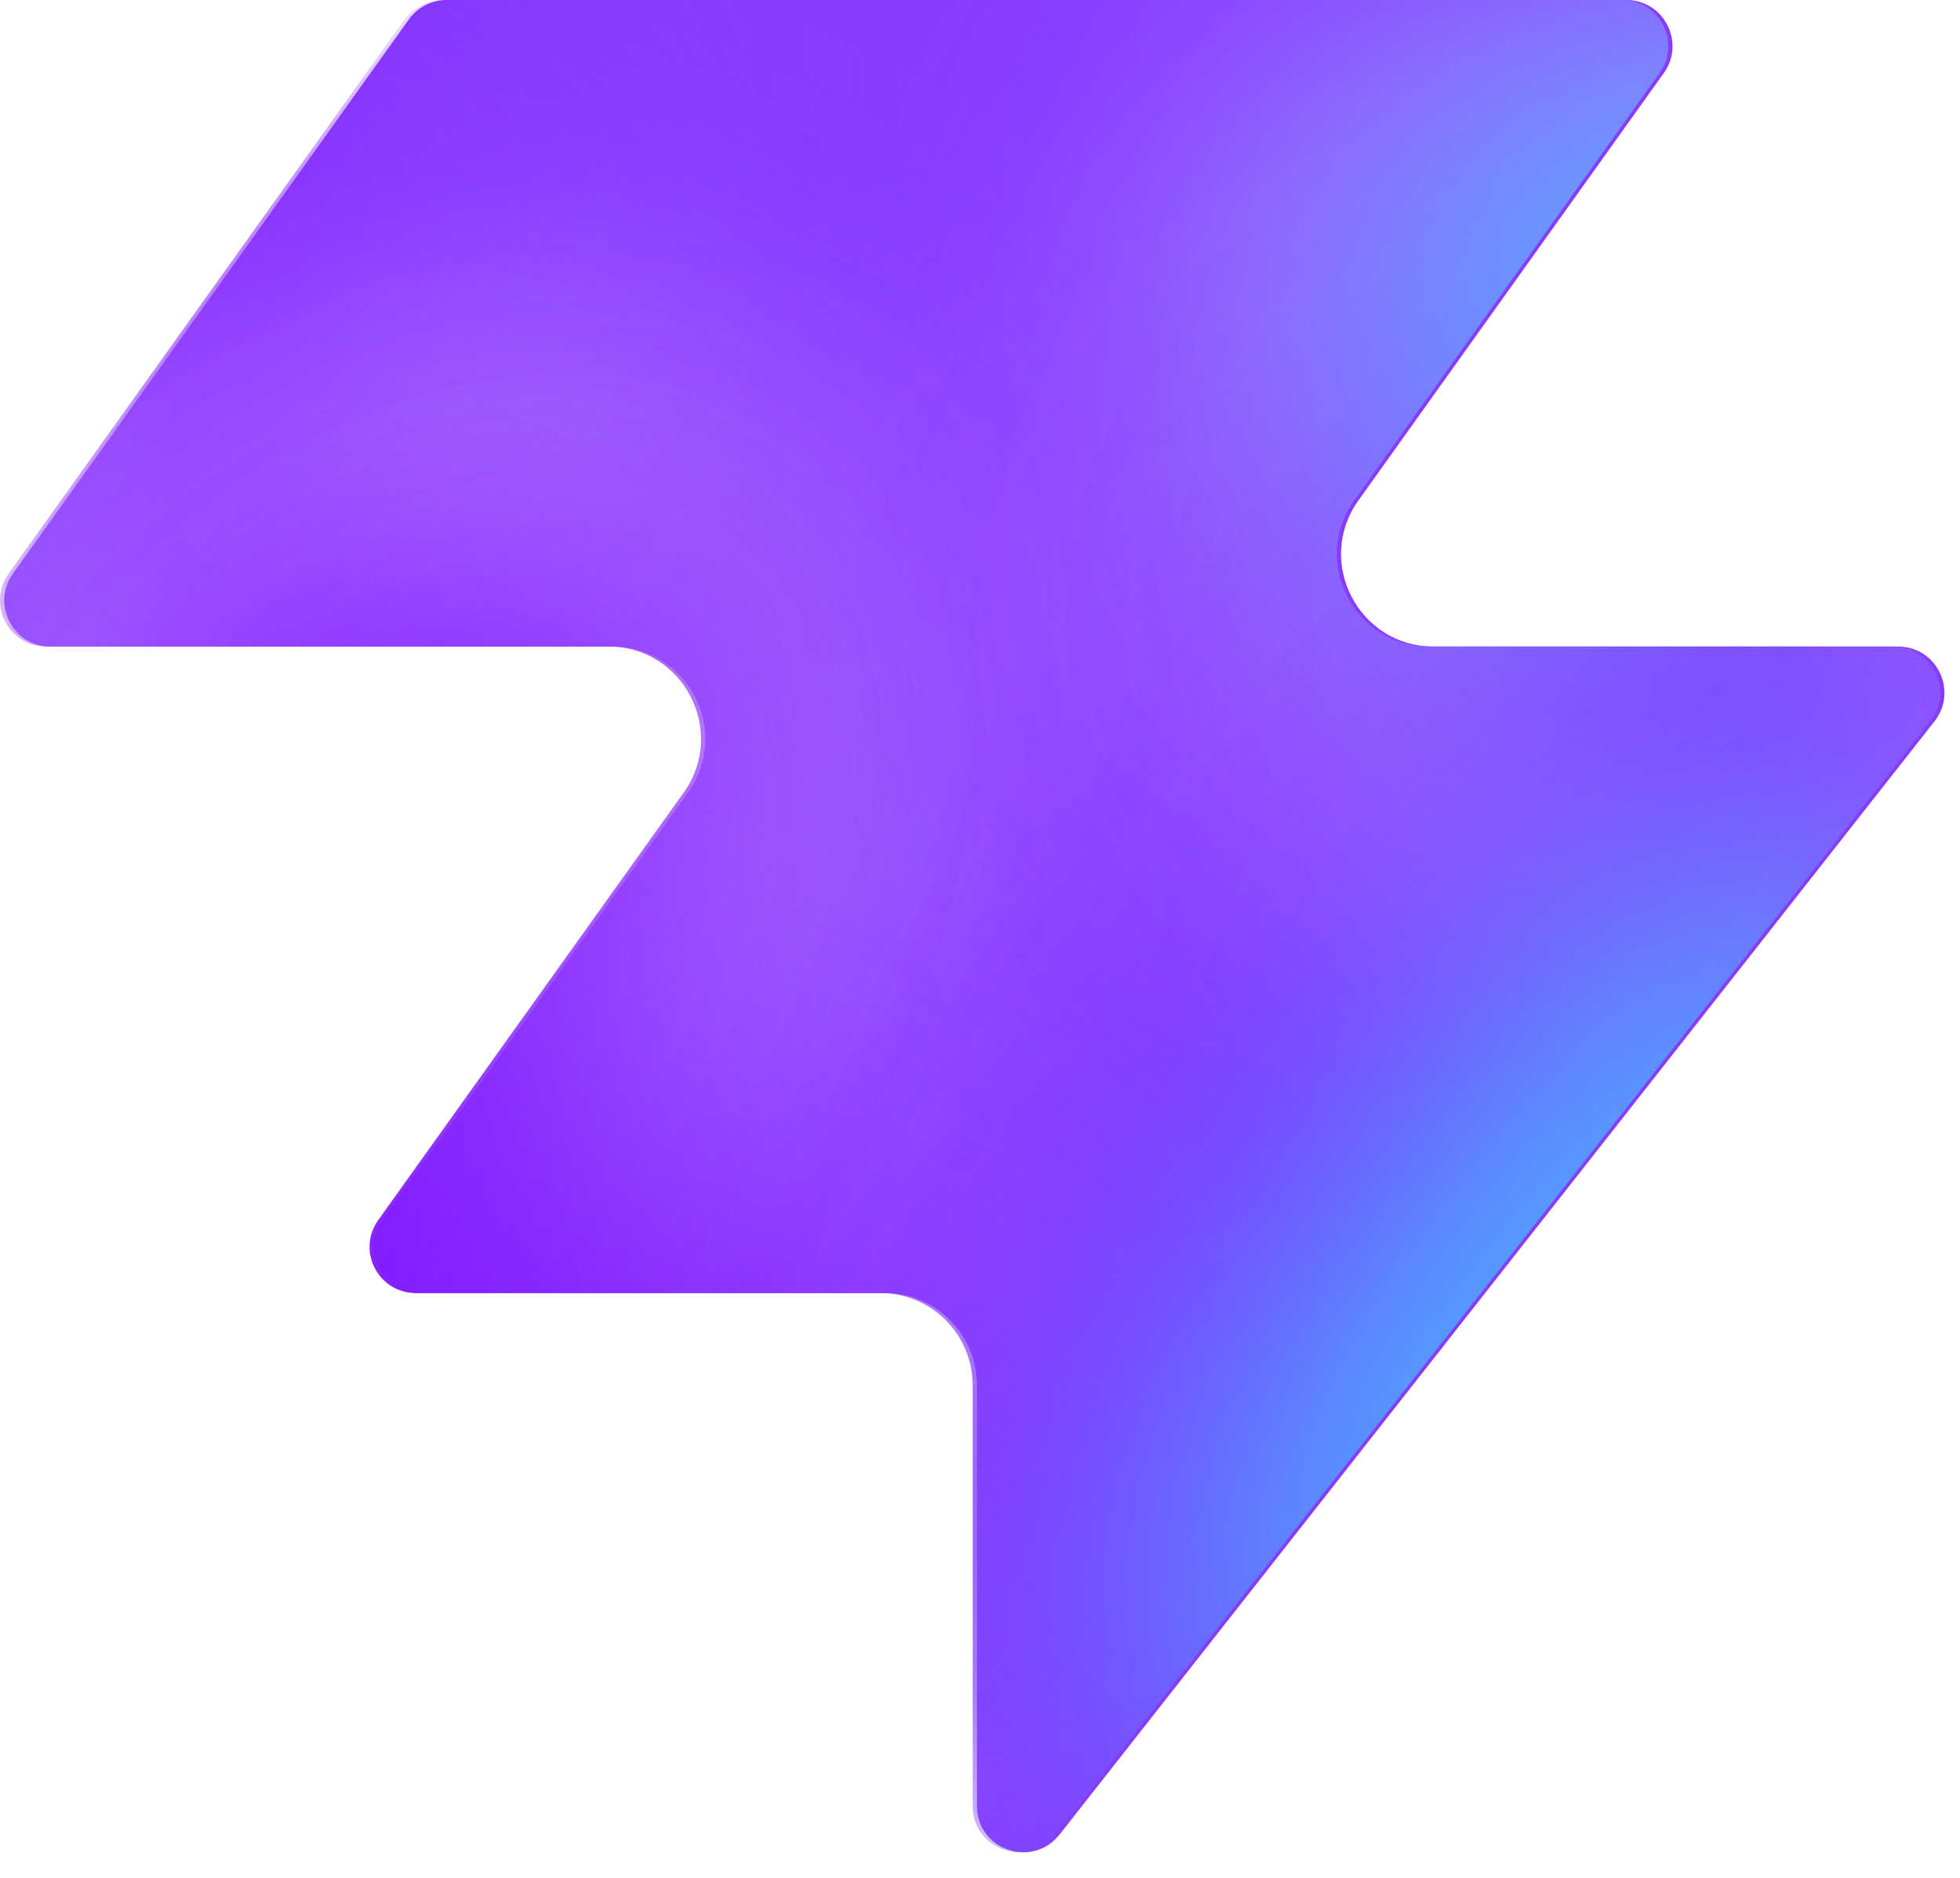
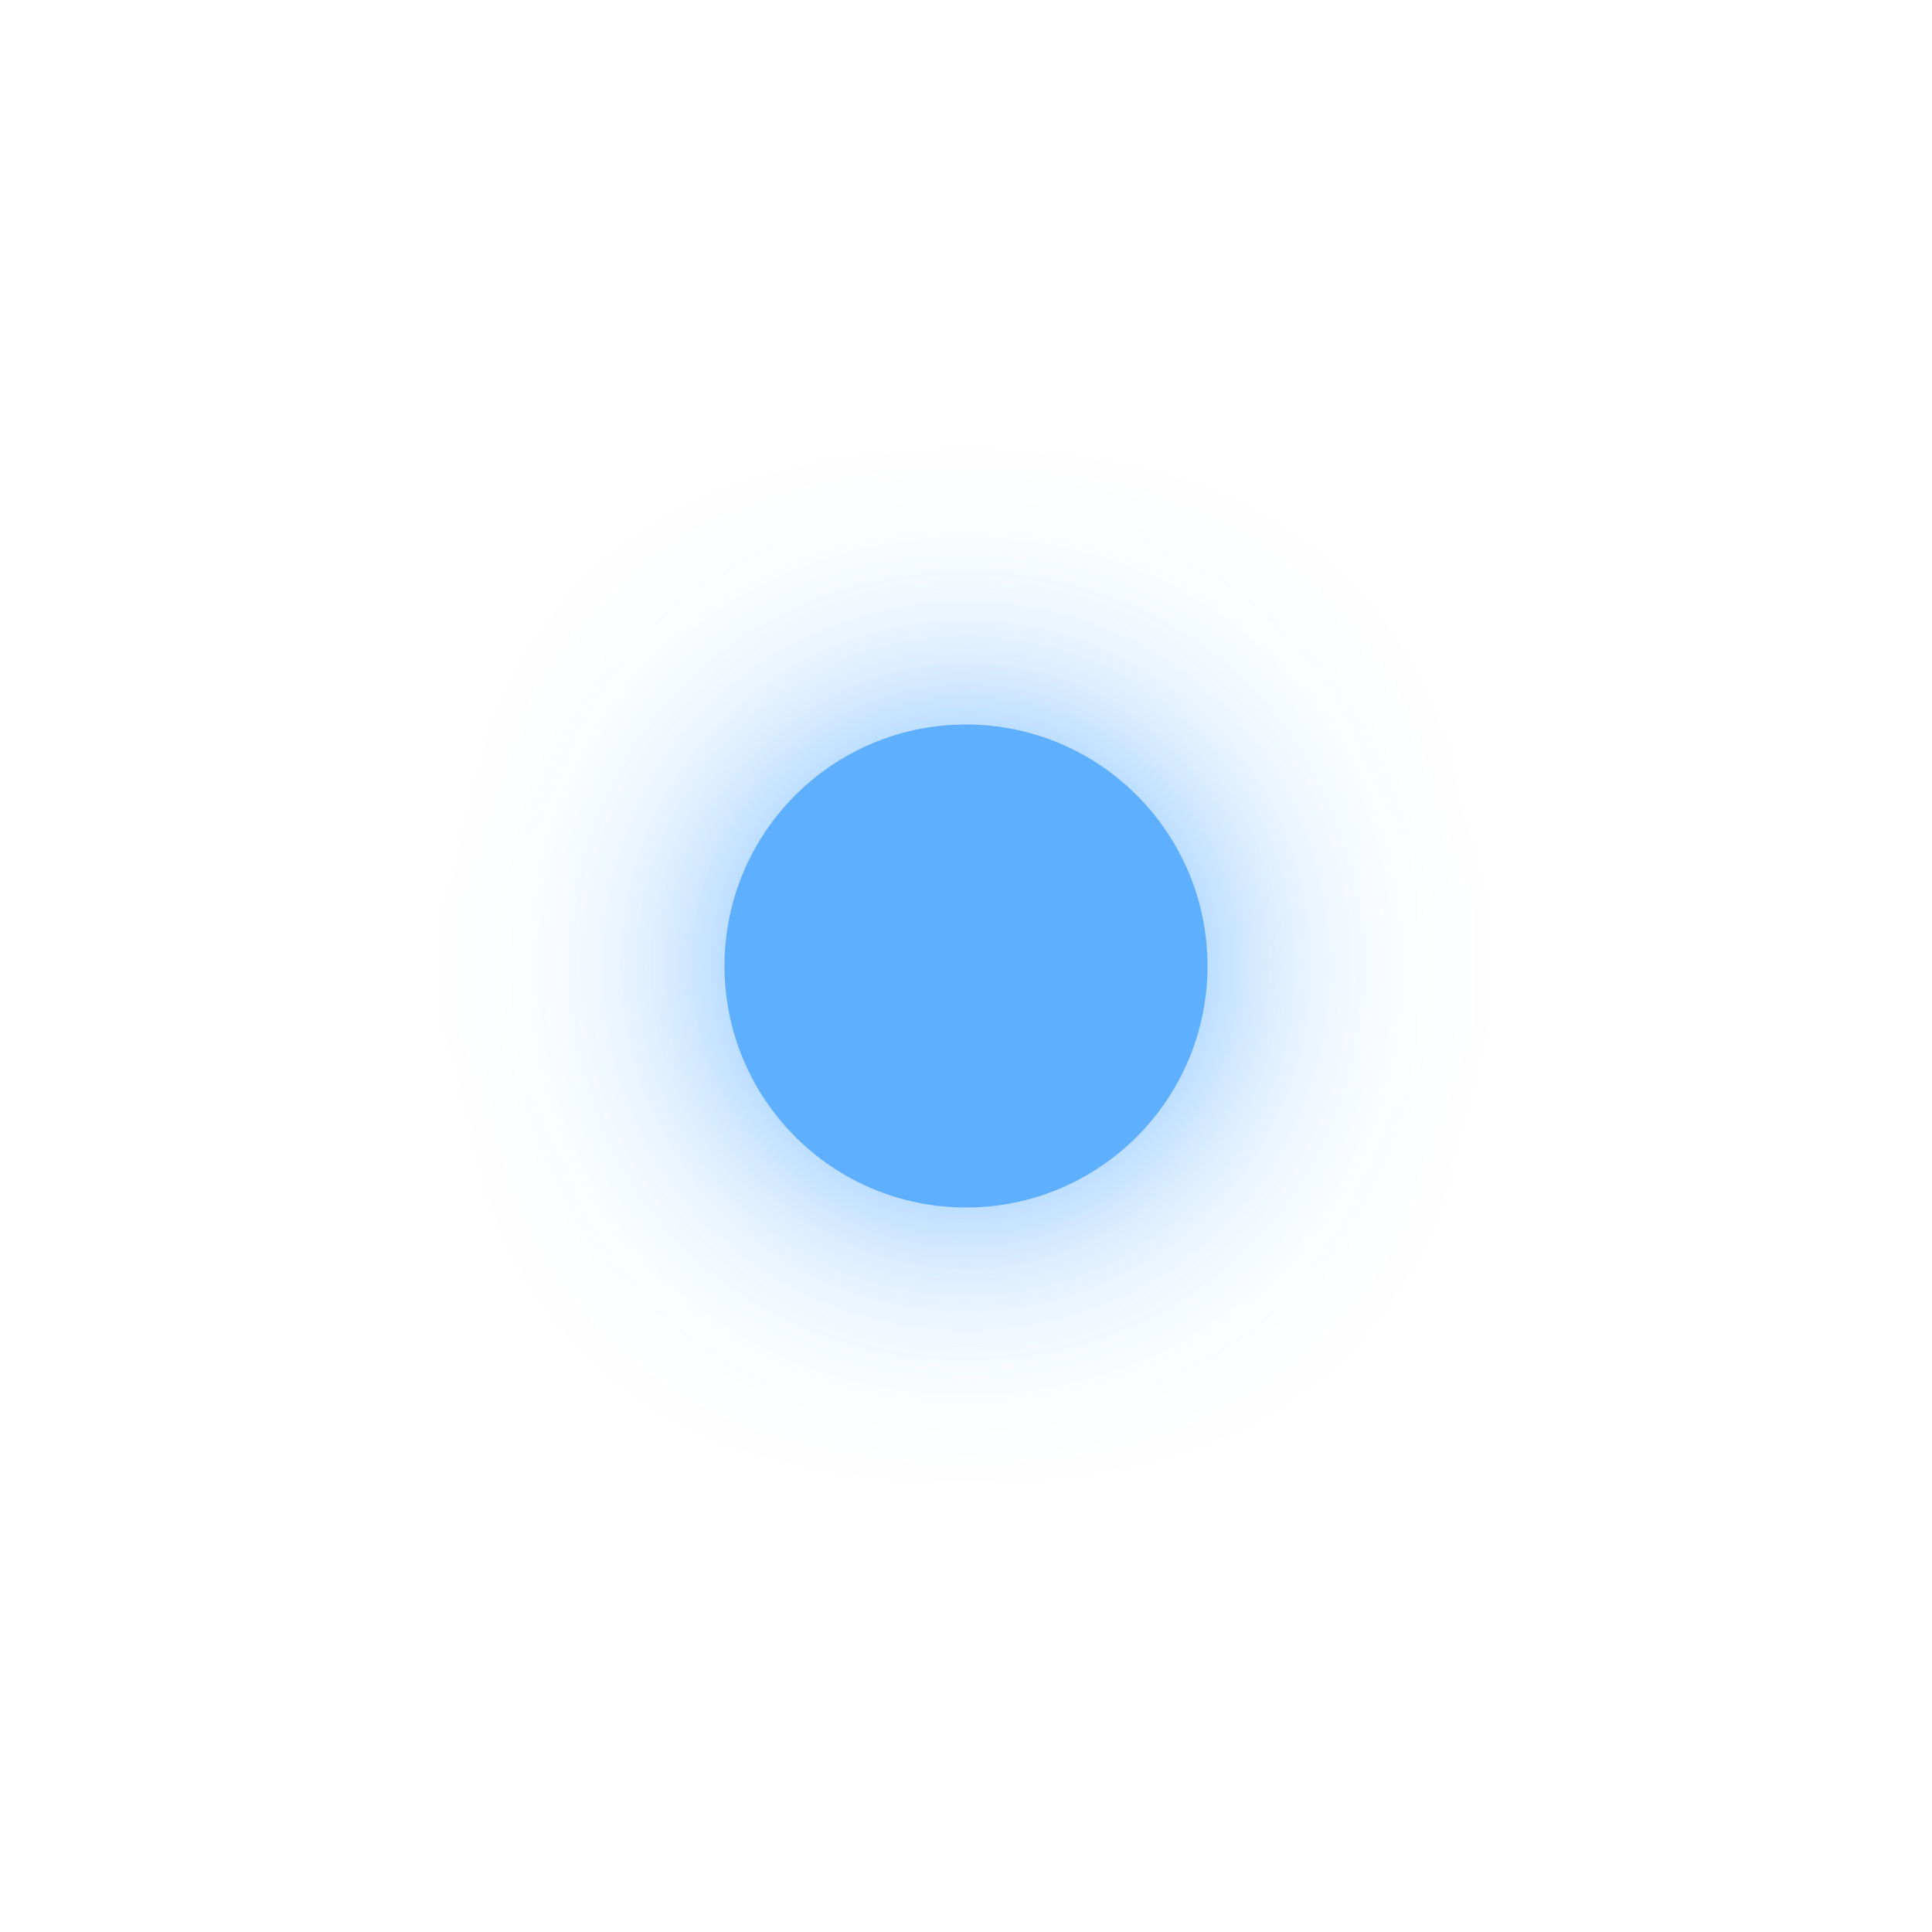
- <svg xmlns="http://www.w3.org/2000/svg" width="48" height="46" fill="none" viewBox="0 0 48 46">
-   <path fill="#863bff" d="M25.946 44.938c-.664.845-2.021.375-2.021-.698V33.937a2.26 2.26 0 0 0-2.262-2.262H10.287c-.92 0-1.456-1.04-.92-1.788l7.48-10.471c1.07-1.497 0-3.578-1.842-3.578H1.237c-.92 0-1.456-1.04-.92-1.788L10.013.474c.214-.297.556-.474.92-.474h28.894c.92 0 1.456 1.04.92 1.788l-7.48 10.471c-1.07 1.498 0 3.579 1.842 3.579h11.377c.943 0 1.473 1.088.89 1.83L25.947 44.94z" style="fill:#863bff;fill:color(display-p3 .525 .23 1);fill-opacity:1" />
-   <mask id="a" width="48" height="46" x="0" y="0" maskUnits="userSpaceOnUse" style="mask-type:alpha">
-     <path fill="#000" d="M25.842 44.938c-.664.844-2.021.375-2.021-.698V33.937a2.26 2.26 0 0 0-2.262-2.262H10.183c-.92 0-1.456-1.04-.92-1.788l7.48-10.471c1.07-1.498 0-3.579-1.842-3.579H1.133c-.92 0-1.456-1.04-.92-1.787L9.91.473c.214-.297.556-.474.92-.474h28.894c.92 0 1.456 1.04.92 1.788l-7.48 10.471c-1.07 1.498 0 3.578 1.842 3.578h11.377c.943 0 1.473 1.088.89 1.832L25.843 44.94z" style="fill:#000;fill-opacity:1" />
-   </mask>
-   <g mask="url(#a)">
-     <g filter="url(#b)">
-       <ellipse cx="5.508" cy="14.704" fill="#ede6ff" rx="5.508" ry="14.704" style="fill:#ede6ff;fill:color(display-p3 .927 .903 1);fill-opacity:1" transform="matrix(.00324 1 1 -.00324 -4.47 31.516)" />
-     </g>
-     <g filter="url(#c)">
-       <ellipse cx="10.399" cy="29.851" fill="#ede6ff" rx="10.399" ry="29.851" style="fill:#ede6ff;fill:color(display-p3 .927 .903 1);fill-opacity:1" transform="matrix(.00324 1 1 -.00324 -39.328 7.883)" />
-     </g>
-     <g filter="url(#d)">
-       <ellipse cx="5.508" cy="30.487" fill="#7e14ff" rx="5.508" ry="30.487" style="fill:#7e14ff;fill:color(display-p3 .492 .077 1);fill-opacity:1" transform="rotate(89.814 -25.913 -14.639)scale(1 -1)" />
-     </g>
-     <g filter="url(#e)">
-       <ellipse cx="5.508" cy="30.599" fill="#7e14ff" rx="5.508" ry="30.599" style="fill:#7e14ff;fill:color(display-p3 .492 .077 1);fill-opacity:1" transform="rotate(89.814 -32.644 -3.334)scale(1 -1)" />
-     </g>
-     <g filter="url(#f)">
-       <ellipse cx="5.508" cy="30.599" fill="#7e14ff" rx="5.508" ry="30.599" style="fill:#7e14ff;fill:color(display-p3 .492 .077 1);fill-opacity:1" transform="matrix(.00324 1 1 -.00324 -34.34 30.47)" />
-     </g>
-     <g filter="url(#g)">
-       <ellipse cx="14.072" cy="22.078" fill="#ede6ff" rx="14.072" ry="22.078" style="fill:#ede6ff;fill:color(display-p3 .927 .903 1);fill-opacity:1" transform="rotate(93.35 24.506 48.493)scale(-1 1)" />
-     </g>
-     <g filter="url(#h)">
-       <ellipse cx="3.47" cy="21.501" fill="#7e14ff" rx="3.47" ry="21.501" style="fill:#7e14ff;fill:color(display-p3 .492 .077 1);fill-opacity:1" transform="rotate(89.009 28.708 47.59)scale(-1 1)" />
-     </g>
-     <g filter="url(#i)">
-       <ellipse cx="3.47" cy="21.501" fill="#7e14ff" rx="3.47" ry="21.501" style="fill:#7e14ff;fill:color(display-p3 .492 .077 1);fill-opacity:1" transform="rotate(89.009 28.708 47.59)scale(-1 1)" />
-     </g>
-     <g filter="url(#j)">
-       <ellipse cx=".387" cy="8.972" fill="#7e14ff" rx="4.407" ry="29.108" style="fill:#7e14ff;fill:color(display-p3 .492 .077 1);fill-opacity:1" transform="rotate(39.51 .387 8.972)" />
-     </g>
-     <g filter="url(#k)">
-       <ellipse cx="47.523" cy="-6.092" fill="#7e14ff" rx="4.407" ry="29.108" style="fill:#7e14ff;fill:color(display-p3 .492 .077 1);fill-opacity:1" transform="rotate(37.892 47.523 -6.092)" />
-     </g>
-     <g filter="url(#l)">
-       <ellipse cx="41.412" cy="6.333" fill="#47bfff" rx="5.971" ry="9.665" style="fill:#47bfff;fill:color(display-p3 .28 .748 1);fill-opacity:1" transform="rotate(37.892 41.412 6.333)" />
-     </g>
-     <g filter="url(#m)">
-       <ellipse cx="-1.879" cy="38.332" fill="#7e14ff" rx="4.407" ry="29.108" style="fill:#7e14ff;fill:color(display-p3 .492 .077 1);fill-opacity:1" transform="rotate(37.892 -1.88 38.332)" />
-     </g>
-     <g filter="url(#n)">
-       <ellipse cx="-1.879" cy="38.332" fill="#7e14ff" rx="4.407" ry="29.108" style="fill:#7e14ff;fill:color(display-p3 .492 .077 1);fill-opacity:1" transform="rotate(37.892 -1.88 38.332)" />
-     </g>
-     <g filter="url(#o)">
-       <ellipse cx="35.651" cy="29.907" fill="#7e14ff" rx="4.407" ry="29.108" style="fill:#7e14ff;fill:color(display-p3 .492 .077 1);fill-opacity:1" transform="rotate(37.892 35.651 29.907)" />
-     </g>
-     <g filter="url(#p)">
-       <ellipse cx="38.418" cy="32.4" fill="#47bfff" rx="5.971" ry="15.297" style="fill:#47bfff;fill:color(display-p3 .28 .748 1);fill-opacity:1" transform="rotate(37.892 38.418 32.4)" />
-     </g>
-   </g>
-   <defs>
-     <filter id="b" width="60.045" height="41.654" x="-19.77" y="16.149" color-interpolation-filters="sRGB" filterUnits="userSpaceOnUse">
-       <feFlood flood-opacity="0" result="BackgroundImageFix" />
-       <feBlend in="SourceGraphic" in2="BackgroundImageFix" result="shape" />
-       <feGaussianBlur result="effect1_foregroundBlur_2002_17158" stdDeviation="7.659" />
-     </filter>
-     <filter id="c" width="90.34" height="51.437" x="-54.613" y="-7.533" color-interpolation-filters="sRGB" filterUnits="userSpaceOnUse">
-       <feFlood flood-opacity="0" result="BackgroundImageFix" />
-       <feBlend in="SourceGraphic" in2="BackgroundImageFix" result="shape" />
-       <feGaussianBlur result="effect1_foregroundBlur_2002_17158" stdDeviation="7.659" />
-     </filter>
-     <filter id="d" width="79.355" height="29.4" x="-49.64" y="2.03" color-interpolation-filters="sRGB" filterUnits="userSpaceOnUse">
-       <feFlood flood-opacity="0" result="BackgroundImageFix" />
-       <feBlend in="SourceGraphic" in2="BackgroundImageFix" result="shape" />
-       <feGaussianBlur result="effect1_foregroundBlur_2002_17158" stdDeviation="4.596" />
-     </filter>
-     <filter id="e" width="79.579" height="29.4" x="-45.045" y="20.029" color-interpolation-filters="sRGB" filterUnits="userSpaceOnUse">
-       <feFlood flood-opacity="0" result="BackgroundImageFix" />
-       <feBlend in="SourceGraphic" in2="BackgroundImageFix" result="shape" />
-       <feGaussianBlur result="effect1_foregroundBlur_2002_17158" stdDeviation="4.596" />
-     </filter>
-     <filter id="f" width="79.579" height="29.4" x="-43.513" y="21.178" color-interpolation-filters="sRGB" filterUnits="userSpaceOnUse">
-       <feFlood flood-opacity="0" result="BackgroundImageFix" />
-       <feBlend in="SourceGraphic" in2="BackgroundImageFix" result="shape" />
-       <feGaussianBlur result="effect1_foregroundBlur_2002_17158" stdDeviation="4.596" />
-     </filter>
-     <filter id="g" width="74.749" height="58.852" x="15.756" y="-17.901" color-interpolation-filters="sRGB" filterUnits="userSpaceOnUse">
-       <feFlood flood-opacity="0" result="BackgroundImageFix" />
-       <feBlend in="SourceGraphic" in2="BackgroundImageFix" result="shape" />
-       <feGaussianBlur result="effect1_foregroundBlur_2002_17158" stdDeviation="7.659" />
-     </filter>
-     <filter id="h" width="61.377" height="25.362" x="23.548" y="2.284" color-interpolation-filters="sRGB" filterUnits="userSpaceOnUse">
-       <feFlood flood-opacity="0" result="BackgroundImageFix" />
-       <feBlend in="SourceGraphic" in2="BackgroundImageFix" result="shape" />
-       <feGaussianBlur result="effect1_foregroundBlur_2002_17158" stdDeviation="4.596" />
-     </filter>
-     <filter id="i" width="61.377" height="25.362" x="23.548" y="2.284" color-interpolation-filters="sRGB" filterUnits="userSpaceOnUse">
-       <feFlood flood-opacity="0" result="BackgroundImageFix" />
-       <feBlend in="SourceGraphic" in2="BackgroundImageFix" result="shape" />
-       <feGaussianBlur result="effect1_foregroundBlur_2002_17158" stdDeviation="4.596" />
-     </filter>
-     <filter id="j" width="56.045" height="63.649" x="-27.636" y="-22.853" color-interpolation-filters="sRGB" filterUnits="userSpaceOnUse">
-       <feFlood flood-opacity="0" result="BackgroundImageFix" />
-       <feBlend in="SourceGraphic" in2="BackgroundImageFix" result="shape" />
-       <feGaussianBlur result="effect1_foregroundBlur_2002_17158" stdDeviation="4.596" />
-     </filter>
-     <filter id="k" width="54.814" height="64.646" x="20.116" y="-38.415" color-interpolation-filters="sRGB" filterUnits="userSpaceOnUse">
-       <feFlood flood-opacity="0" result="BackgroundImageFix" />
-       <feBlend in="SourceGraphic" in2="BackgroundImageFix" result="shape" />
-       <feGaussianBlur result="effect1_foregroundBlur_2002_17158" stdDeviation="4.596" />
-     </filter>
-     <filter id="l" width="33.541" height="35.313" x="24.641" y="-11.323" color-interpolation-filters="sRGB" filterUnits="userSpaceOnUse">
-       <feFlood flood-opacity="0" result="BackgroundImageFix" />
-       <feBlend in="SourceGraphic" in2="BackgroundImageFix" result="shape" />
-       <feGaussianBlur result="effect1_foregroundBlur_2002_17158" stdDeviation="4.596" />
-     </filter>
-     <filter id="m" width="54.814" height="64.646" x="-29.286" y="6.009" color-interpolation-filters="sRGB" filterUnits="userSpaceOnUse">
-       <feFlood flood-opacity="0" result="BackgroundImageFix" />
-       <feBlend in="SourceGraphic" in2="BackgroundImageFix" result="shape" />
-       <feGaussianBlur result="effect1_foregroundBlur_2002_17158" stdDeviation="4.596" />
-     </filter>
-     <filter id="n" width="54.814" height="64.646" x="-29.286" y="6.009" color-interpolation-filters="sRGB" filterUnits="userSpaceOnUse">
-       <feFlood flood-opacity="0" result="BackgroundImageFix" />
-       <feBlend in="SourceGraphic" in2="BackgroundImageFix" result="shape" />
-       <feGaussianBlur result="effect1_foregroundBlur_2002_17158" stdDeviation="4.596" />
-     </filter>
-     <filter id="o" width="54.814" height="64.646" x="8.244" y="-2.416" color-interpolation-filters="sRGB" filterUnits="userSpaceOnUse">
-       <feFlood flood-opacity="0" result="BackgroundImageFix" />
-       <feBlend in="SourceGraphic" in2="BackgroundImageFix" result="shape" />
-       <feGaussianBlur result="effect1_foregroundBlur_2002_17158" stdDeviation="4.596" />
-     </filter>
-     <filter id="p" width="39.409" height="43.623" x="18.713" y="10.588" color-interpolation-filters="sRGB" filterUnits="userSpaceOnUse">
-       <feFlood flood-opacity="0" result="BackgroundImageFix" />
-       <feBlend in="SourceGraphic" in2="BackgroundImageFix" result="shape" />
-       <feGaussianBlur result="effect1_foregroundBlur_2002_17158" stdDeviation="4.596" />
-     </filter>
-   </defs>
+ <svg xmlns="http://www.w3.org/2000/svg" width="64" height="64" viewBox="0 0 64 64" role="img" aria-label="pale blue dot">
+   <rect width="64" height="64" fill="transparent" />
+   <filter id="glow" x="-100%" y="-100%" width="300%" height="300%">
+     <feGaussianBlur stdDeviation="4" result="blur" />
+     <feMerge>
+       <feMergeNode in="blur" />
+       <feMergeNode in="SourceGraphic" />
+     </feMerge>
+   </filter>
+   <circle cx="32" cy="32" r="8" fill="#5eafff" filter="url(#glow)" />
</svg>
